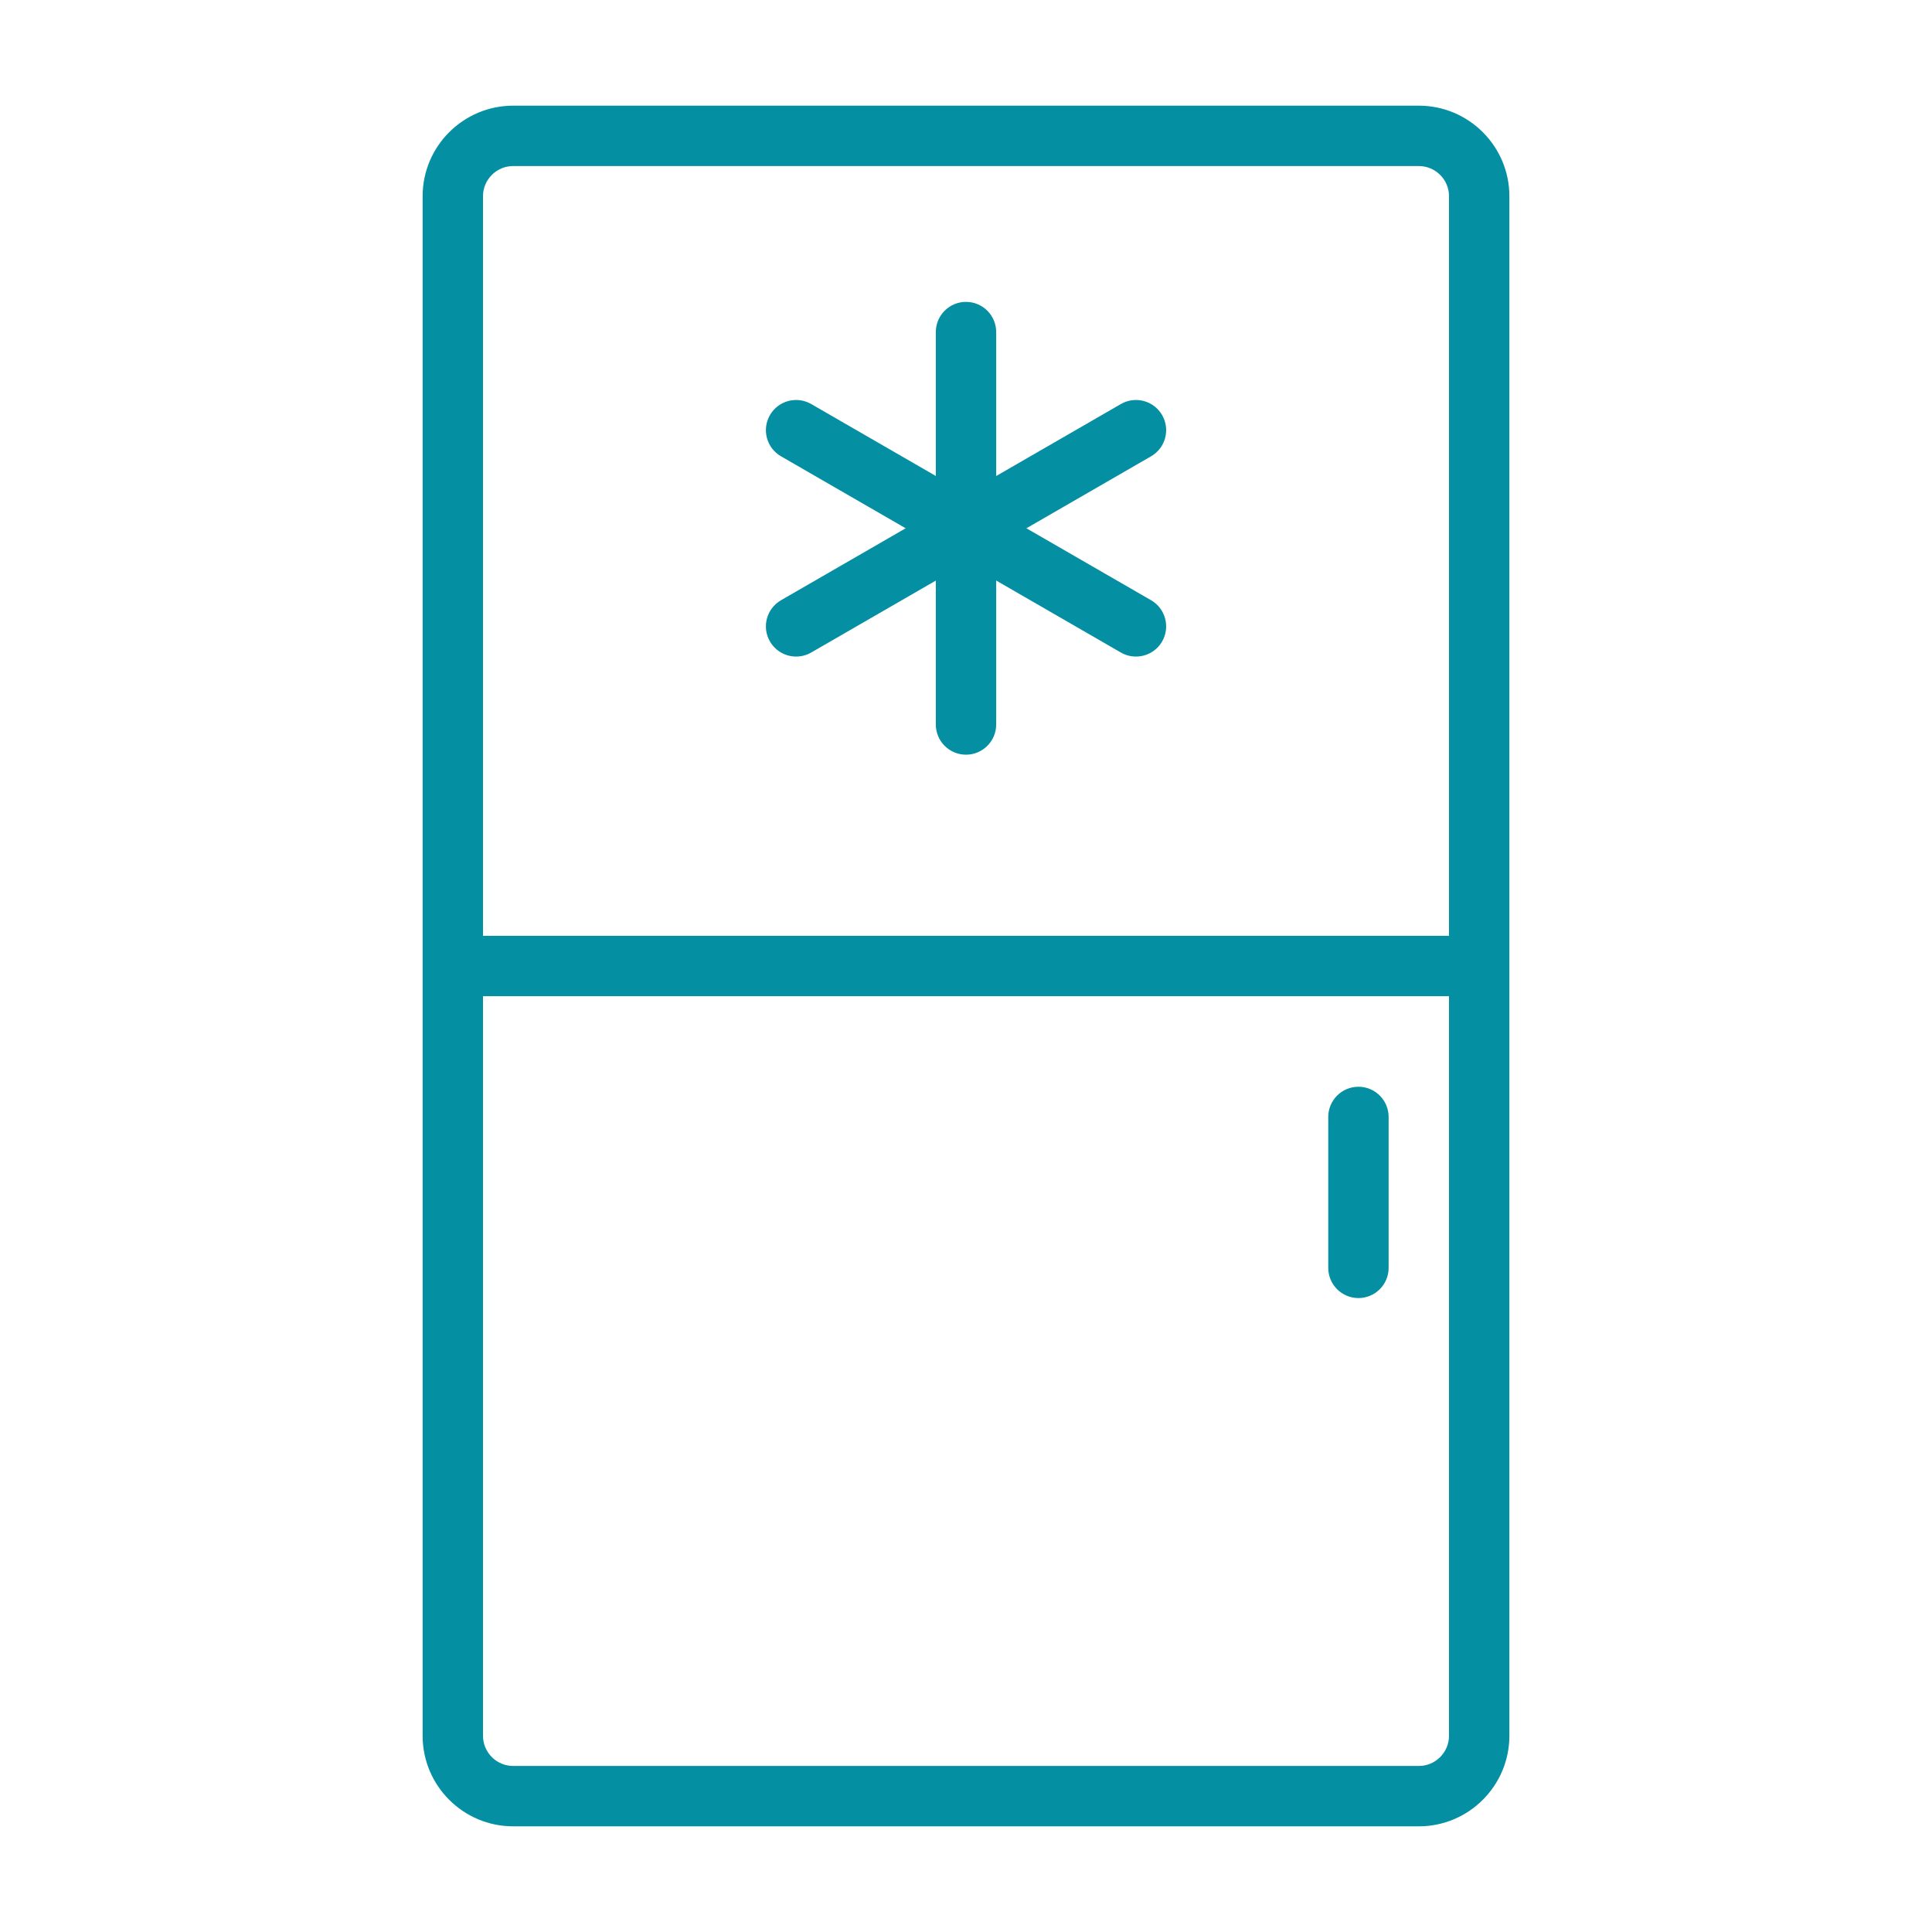
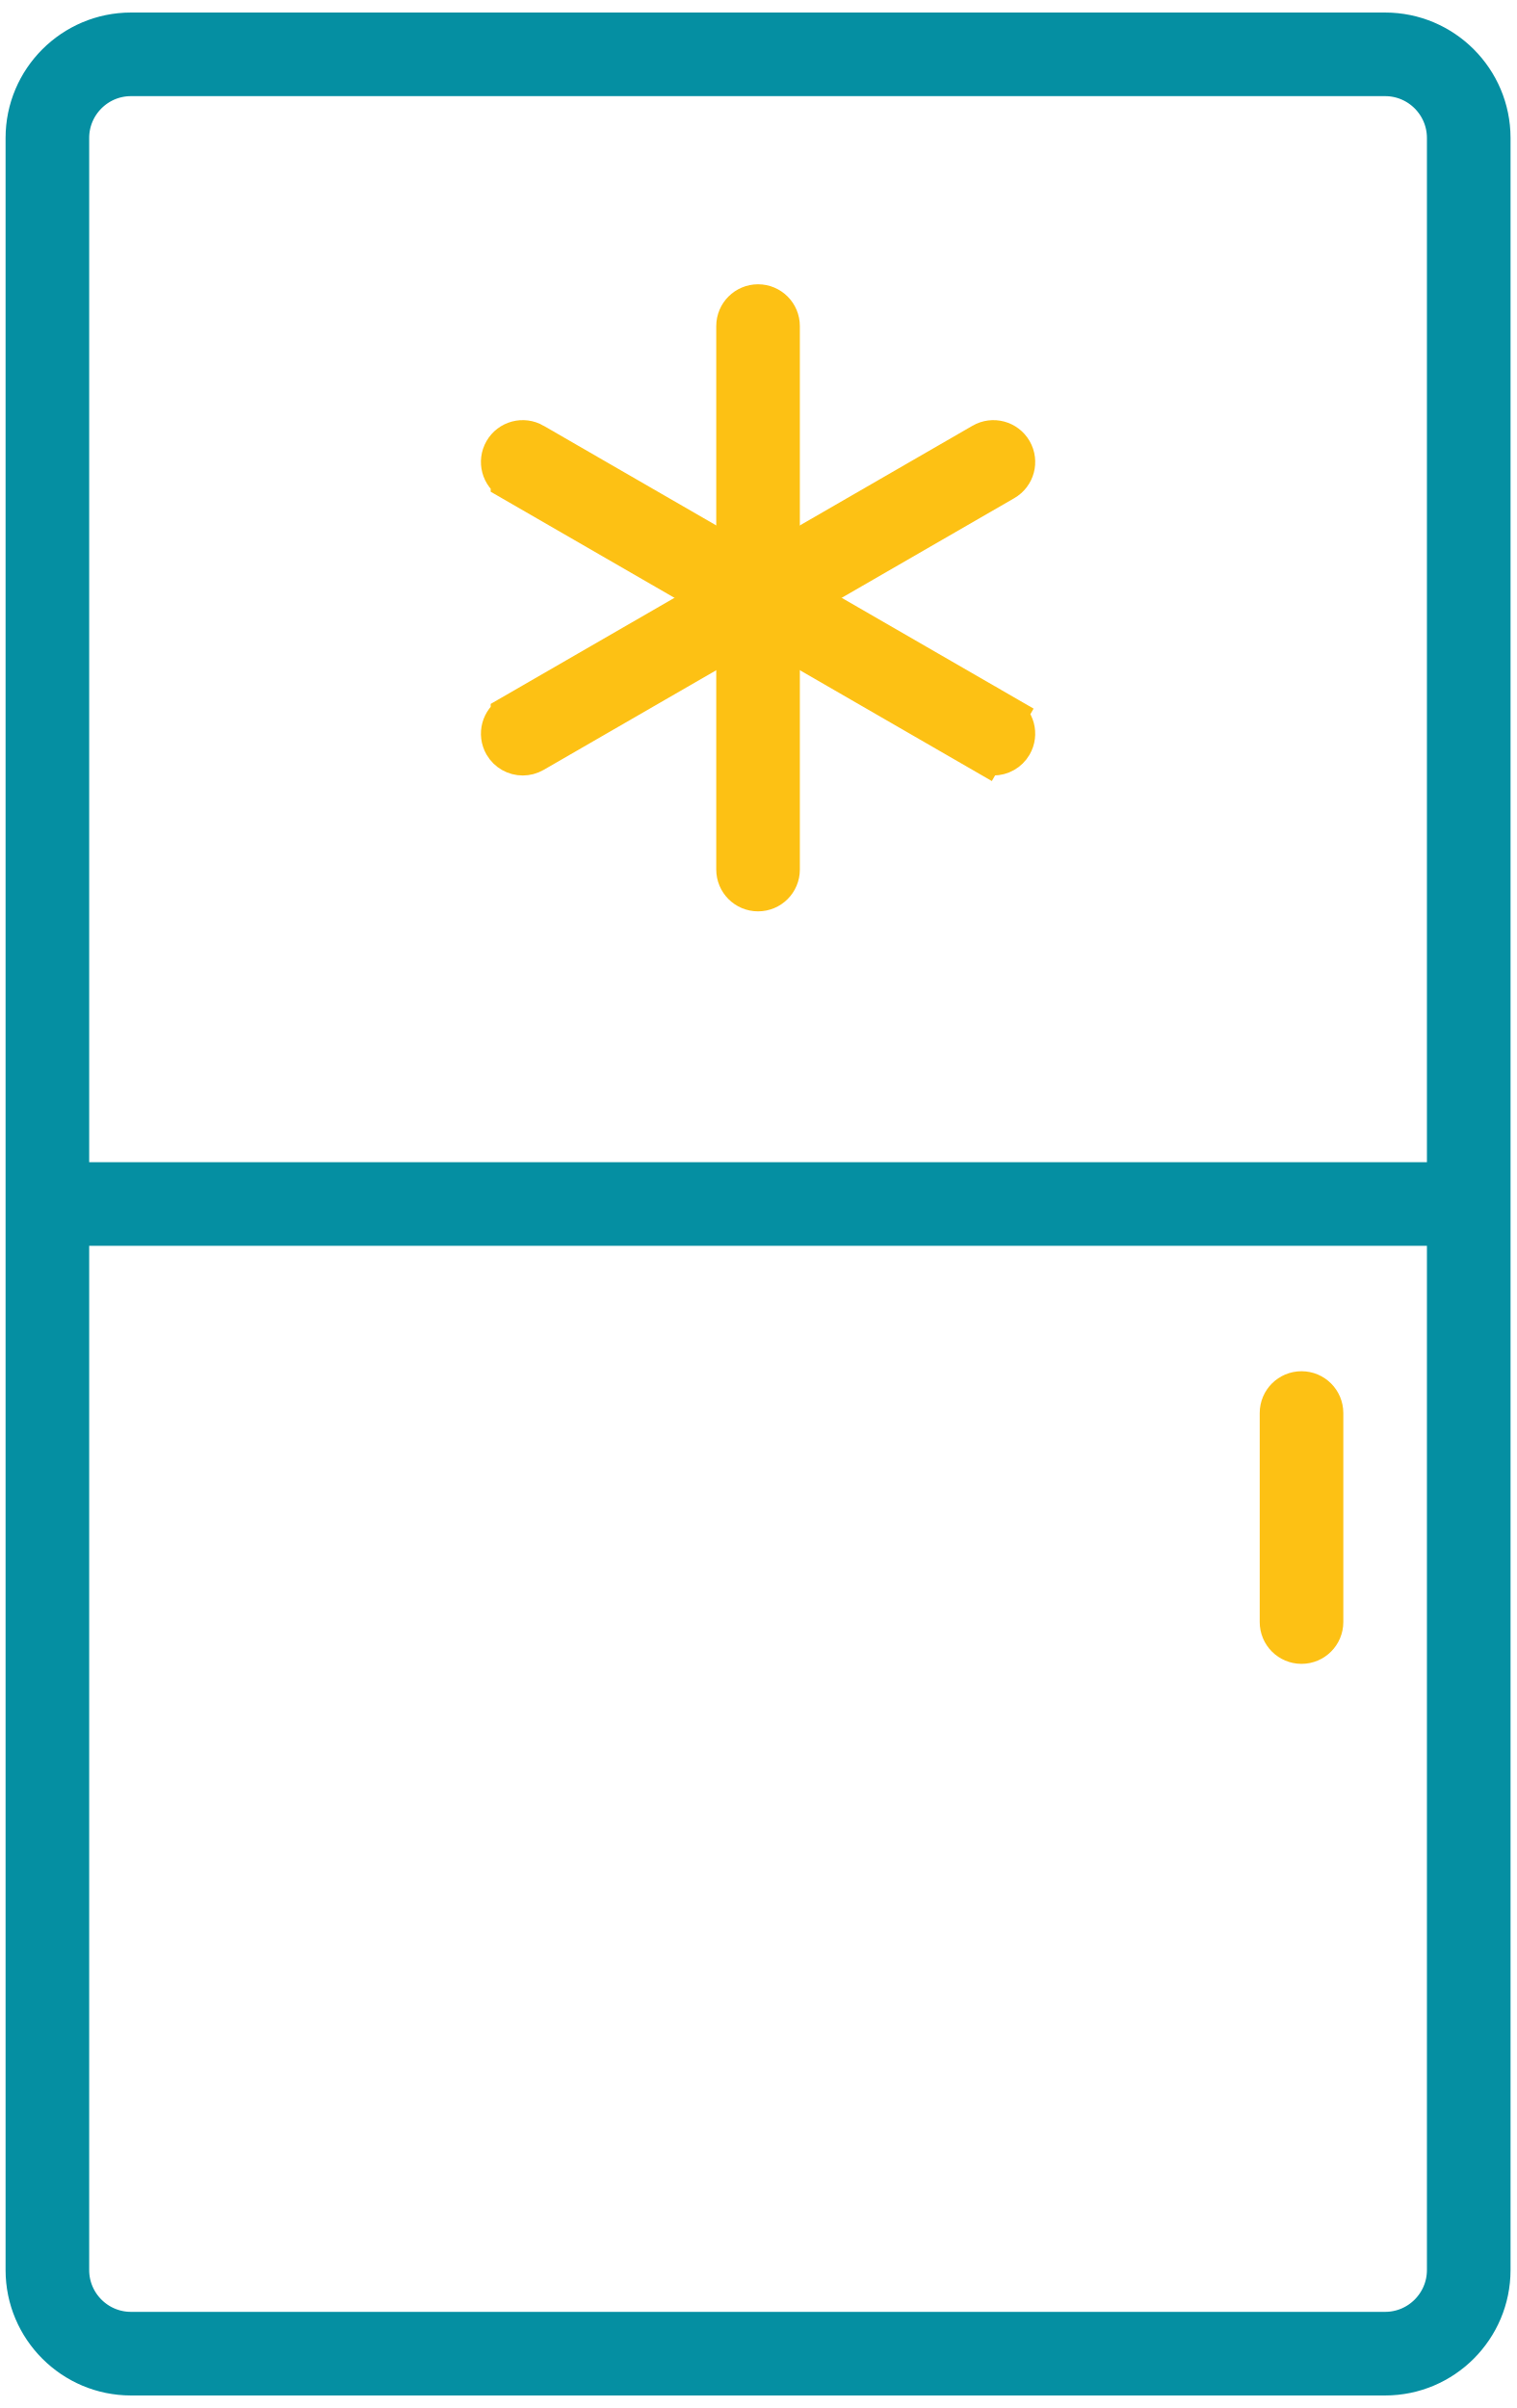
- <svg xmlns="http://www.w3.org/2000/svg" width="72" height="72" viewBox="0 0 72 72" fill="none">
-   <path d="M52.875 68.062H19.125C17.264 68.062 15.75 66.549 15.75 64.688V7.312C15.75 5.451 17.264 3.938 19.125 3.938H52.875C54.736 3.938 56.25 5.451 56.25 7.312V64.688C56.25 66.549 54.736 68.062 52.875 68.062ZM19.125 6.188C18.505 6.188 18 6.692 18 7.312V64.688C18 65.308 18.505 65.812 19.125 65.812H52.875C53.495 65.812 54 65.308 54 64.688V7.312C54 6.692 53.495 6.188 52.875 6.188H19.125Z" fill="#058FA2" />
-   <path d="M55.125 34.875H16.875V37.125H55.125V34.875Z" fill="#058FA2" />
-   <path d="M50.625 48.375C50.004 48.375 49.5 47.871 49.5 47.25V41.625C49.5 41.004 50.004 40.5 50.625 40.5C51.246 40.5 51.75 41.004 51.75 41.625V47.25C51.75 47.871 51.246 48.375 50.625 48.375Z" fill="#058FA2" />
-   <path d="M36 28.125C35.379 28.125 34.875 27.621 34.875 27V12.375C34.875 11.754 35.379 11.25 36 11.25C36.621 11.25 37.125 11.754 37.125 12.375V27C37.125 27.621 36.621 28.125 36 28.125Z" fill="#058FA2" />
-   <path d="M42.333 24.468C42.143 24.468 41.949 24.42 41.772 24.318L29.106 17.005C28.567 16.694 28.383 16.007 28.694 15.469C29.005 14.931 29.691 14.746 30.231 15.057L42.897 22.369C43.435 22.68 43.619 23.368 43.309 23.906C43.1 24.267 42.722 24.468 42.333 24.468Z" fill="#058FA2" />
-   <path d="M29.669 24.468C29.281 24.468 28.903 24.267 28.694 23.906C28.383 23.368 28.567 22.68 29.106 22.369L41.772 15.057C42.311 14.746 42.998 14.931 43.309 15.469C43.619 16.007 43.435 16.695 42.897 17.005L30.231 24.318C30.053 24.42 29.86 24.468 29.669 24.468Z" fill="#058FA2" />
+ <svg xmlns="http://www.w3.org/2000/svg" width="68" height="108" viewBox="0 0 68 108" fill="none">
+   <path d="M62.125 106.438H5.875C3.325 106.438 1.25 104.362 1.25 101.812V6.188C1.25 3.638 3.325 1.562 5.875 1.562H62.125C64.675 1.562 66.75 3.638 66.75 6.188V101.812C66.75 104.362 64.675 106.438 62.125 106.438ZM5.875 3.312C4.289 3.312 3 4.601 3 6.188V101.812C3 103.399 4.289 104.688 5.875 104.688H62.125C63.711 104.688 65 103.399 65 101.812V6.188C65 4.601 63.711 3.312 62.125 3.312H5.875Z" stroke="#058FA2" stroke-width="2" />
+   <path d="M3.125 54.875V53.125H64.875V54.875H3.125Z" stroke="#058FA2" stroke-width="2" />
+   <path d="M58.375 73.625C57.892 73.625 57.5 73.233 57.5 72.75V63.375C57.5 62.892 57.892 62.5 58.375 62.5C58.858 62.5 59.25 62.892 59.25 63.375V72.75C59.25 73.233 58.858 73.625 58.375 73.625Z" stroke="#FDC114" stroke-width="2" />
+   <path d="M34 39.875C33.517 39.875 33.125 39.483 33.125 39V14.625C33.125 14.142 33.517 13.75 34 13.75C34.483 13.75 34.875 14.142 34.875 14.625V39C34.875 39.483 34.483 39.875 34 39.875Z" stroke="#FDC114" stroke-width="2" />
+   <path d="M44.119 33.664L44.119 33.664C44.257 33.744 44.407 33.781 44.554 33.781C44.86 33.781 45.152 33.623 45.314 33.344C45.555 32.925 45.412 32.391 44.994 32.148L44.119 33.664ZM44.119 33.664L23.008 21.477C23.008 21.477 23.008 21.477 23.008 21.477C23.008 21.477 23.008 21.477 23.008 21.476C22.589 21.234 22.446 20.7 22.688 20.281C22.93 19.862 23.462 19.719 23.884 19.961C23.884 19.961 23.884 19.961 23.884 19.962L44.993 32.148L44.119 33.664Z" stroke="#FDC114" stroke-width="2" />
+   <path d="M23.008 32.149L23.008 32.148L44.119 19.961C44.537 19.719 45.071 19.862 45.314 20.282C45.556 20.701 45.412 21.235 44.994 21.476L44.994 21.476L23.883 33.664L23.883 33.664C23.744 33.744 23.595 33.781 23.447 33.781C23.142 33.781 22.85 33.623 22.688 33.344C22.446 32.924 22.59 32.39 23.008 32.149Z" stroke="#FDC114" stroke-width="2" />
</svg>
